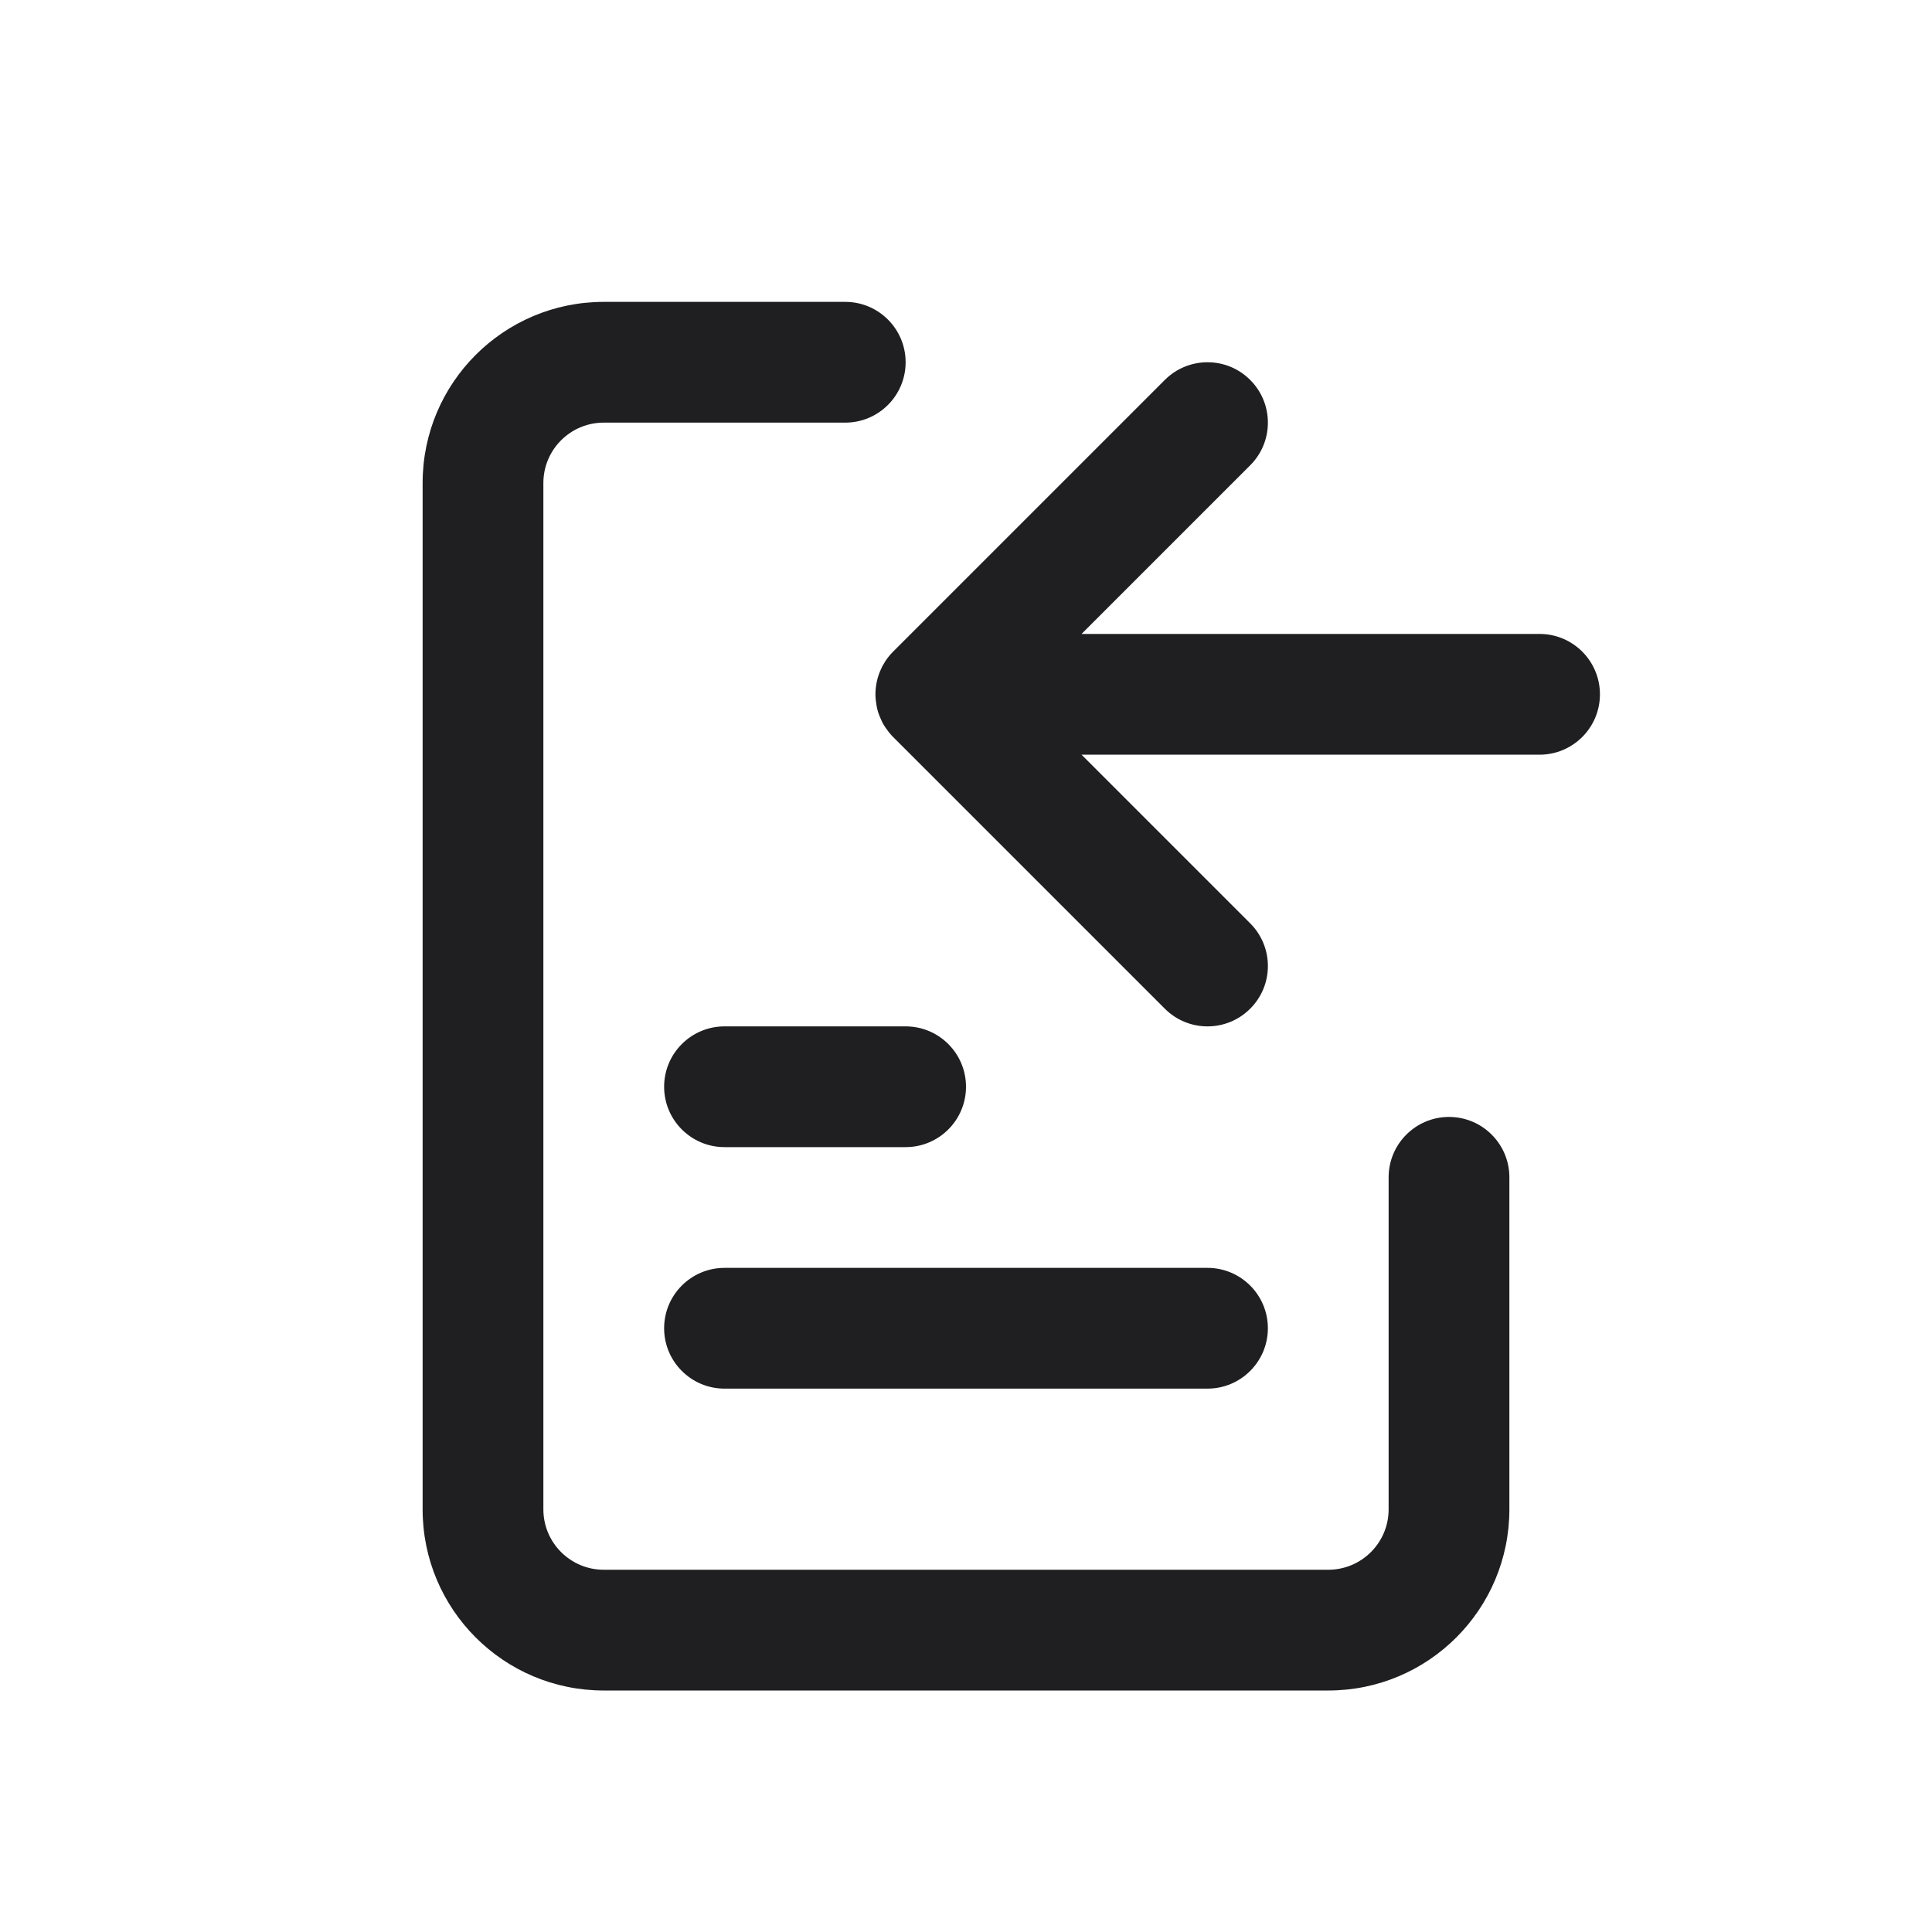
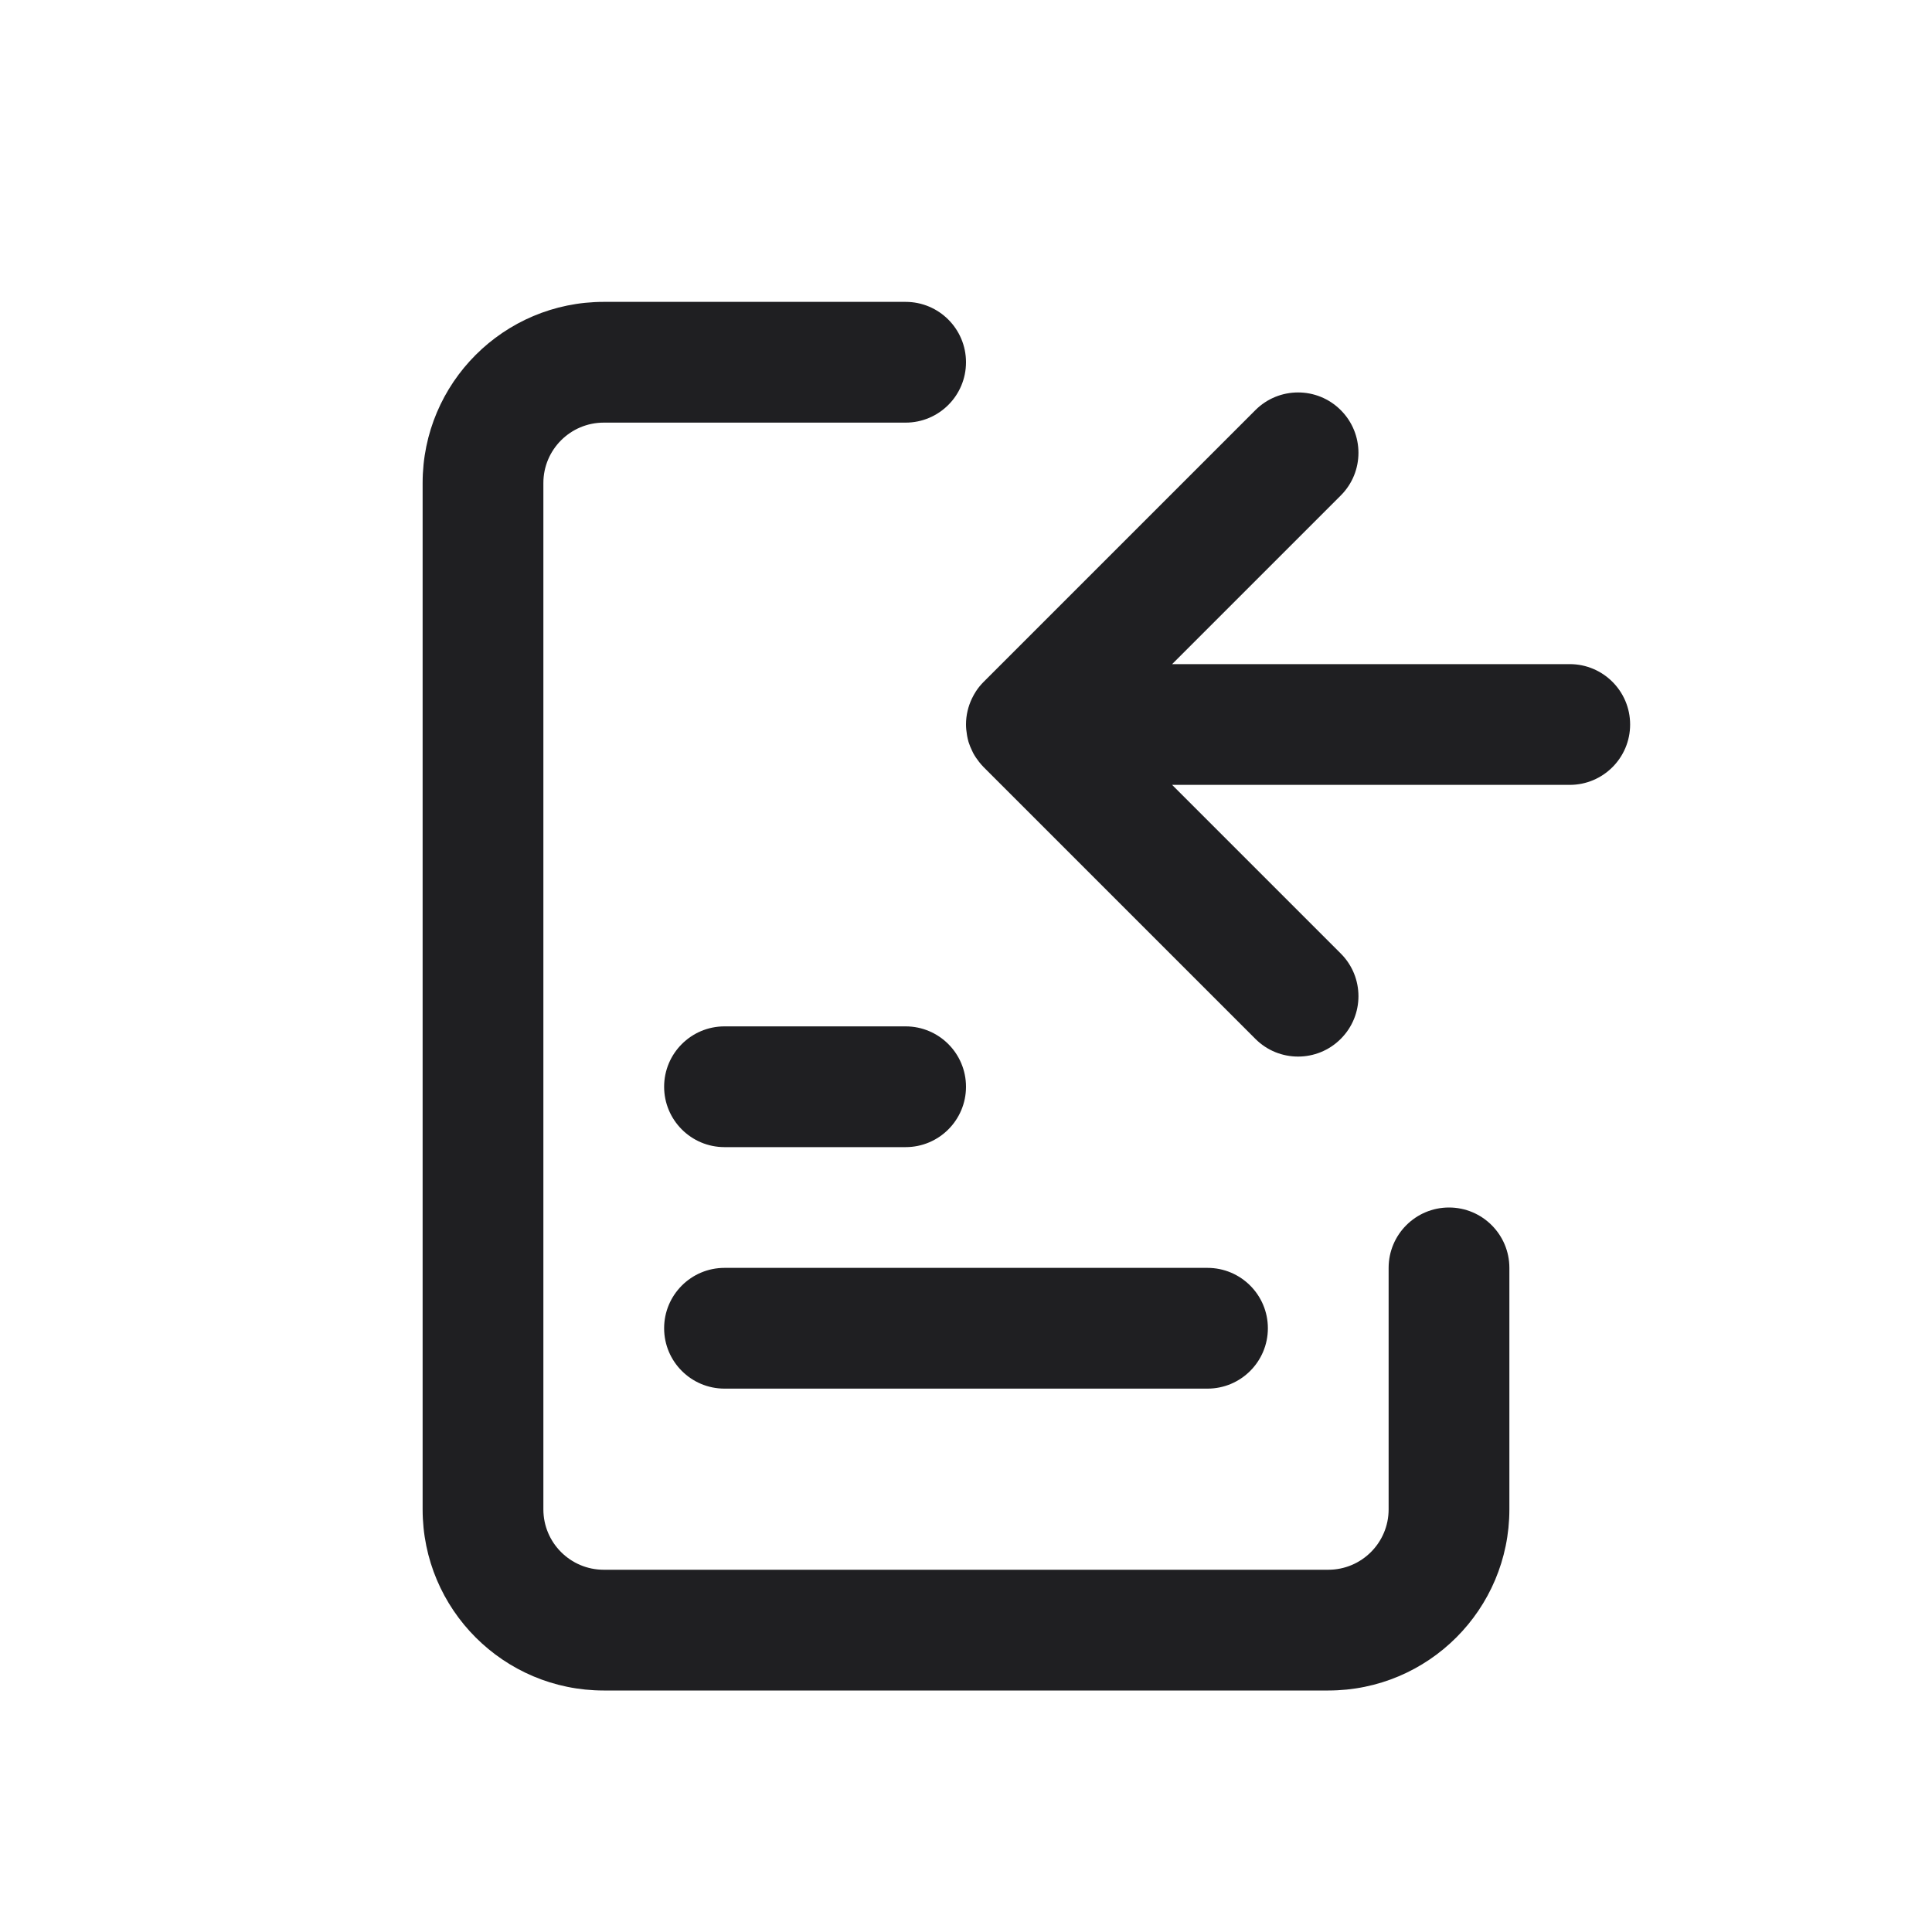
<svg xmlns="http://www.w3.org/2000/svg" width="32" height="32" viewBox="0 0 32 32" fill="none">
-   <path d="M14 5C14.552 5 15 5.448 15 6C15 6.552 14.552 7 14 7H10C9.448 7 9 7.448 9 8V25C9 25.552 9.448 26 10 26H22C22.552 26 23 25.552 23 25V19.5C23 18.948 23.448 18.5 24 18.5C24.552 18.5 25 18.948 25 19.5V25C25 26.657 23.657 28 22 28H10C8.343 28 7 26.657 7 25V8C7 6.343 8.343 5 10 5H14Z" fill="#1F1F22" />
+   <path d="M15 5C15.552 5 16 5.448 16 6C16 6.552 15.552 7 15 7H10C9.448 7 9 7.448 9 8V25C9 25.552 9.448 26 10 26H22C22.552 26 23 25.552 23 25V21C23 20.448 23.448 20 24 20C24.552 20 25 20.448 25 21V25C25 26.657 23.657 28 22 28H10C8.343 28 7 26.657 7 25V8C7 6.343 8.343 5 10 5H15Z" fill="#1F1F22" />
  <path d="M20 21C20.552 21 21 21.448 21 22C21 22.552 20.552 23 20 23H12C11.448 23 11 22.552 11 22C11 21.448 11.448 21 12 21H20Z" fill="#1F1F22" />
  <path d="M15 17C15.552 17 16 17.448 16 18C16 18.552 15.552 19 15 19H12C11.448 19 11 18.552 11 18C11 17.448 11.448 17 12 17H15Z" fill="#1F1F22" />
-   <path d="M19.293 6.293C19.683 5.903 20.317 5.902 20.707 6.293C21.098 6.683 21.098 7.317 20.707 7.707L17.914 10.5H25.5C26.052 10.5 26.5 10.948 26.5 11.5C26.5 12.052 26.052 12.5 25.5 12.5H17.914L20.707 15.293C21.098 15.684 21.098 16.317 20.707 16.707C20.317 17.098 19.683 17.098 19.293 16.707L14.793 12.207C14.769 12.183 14.746 12.157 14.725 12.131C14.722 12.127 14.72 12.124 14.717 12.12C14.681 12.075 14.648 12.026 14.62 11.975C14.618 11.971 14.616 11.968 14.614 11.965C14.609 11.954 14.605 11.943 14.6 11.933C14.578 11.887 14.558 11.841 14.543 11.792C14.542 11.79 14.542 11.787 14.541 11.785C14.529 11.746 14.521 11.705 14.515 11.665C14.506 11.611 14.5 11.556 14.5 11.5C14.5 11.345 14.536 11.198 14.6 11.066C14.605 11.056 14.609 11.045 14.614 11.035C14.63 11.006 14.647 10.978 14.665 10.95C14.702 10.893 14.745 10.841 14.793 10.793L19.293 6.293Z" fill="#1F1F22" />
+   <path d="M20.793 6.793C21.183 6.403 21.817 6.402 22.207 6.793C22.598 7.183 22.598 7.817 22.207 8.207L19.414 11H26C26.552 11 27 11.448 27 12C27 12.552 26.552 13 26 13H19.414L22.207 15.793C22.598 16.183 22.598 16.817 22.207 17.207C21.817 17.598 21.183 17.598 20.793 17.207L16.293 12.707C16.265 12.679 16.241 12.65 16.217 12.62C16.181 12.575 16.148 12.526 16.12 12.475C16.113 12.461 16.106 12.447 16.1 12.433C16.078 12.387 16.058 12.341 16.043 12.292C16.042 12.29 16.042 12.287 16.041 12.285C16.032 12.254 16.025 12.223 16.019 12.191C16.017 12.183 16.016 12.174 16.015 12.165C16.006 12.111 16 12.056 16 12C16 11.845 16.036 11.698 16.1 11.566C16.119 11.527 16.14 11.488 16.165 11.45C16.202 11.393 16.245 11.341 16.293 11.293L20.793 6.793Z" fill="#1F1F22" />
</svg>
